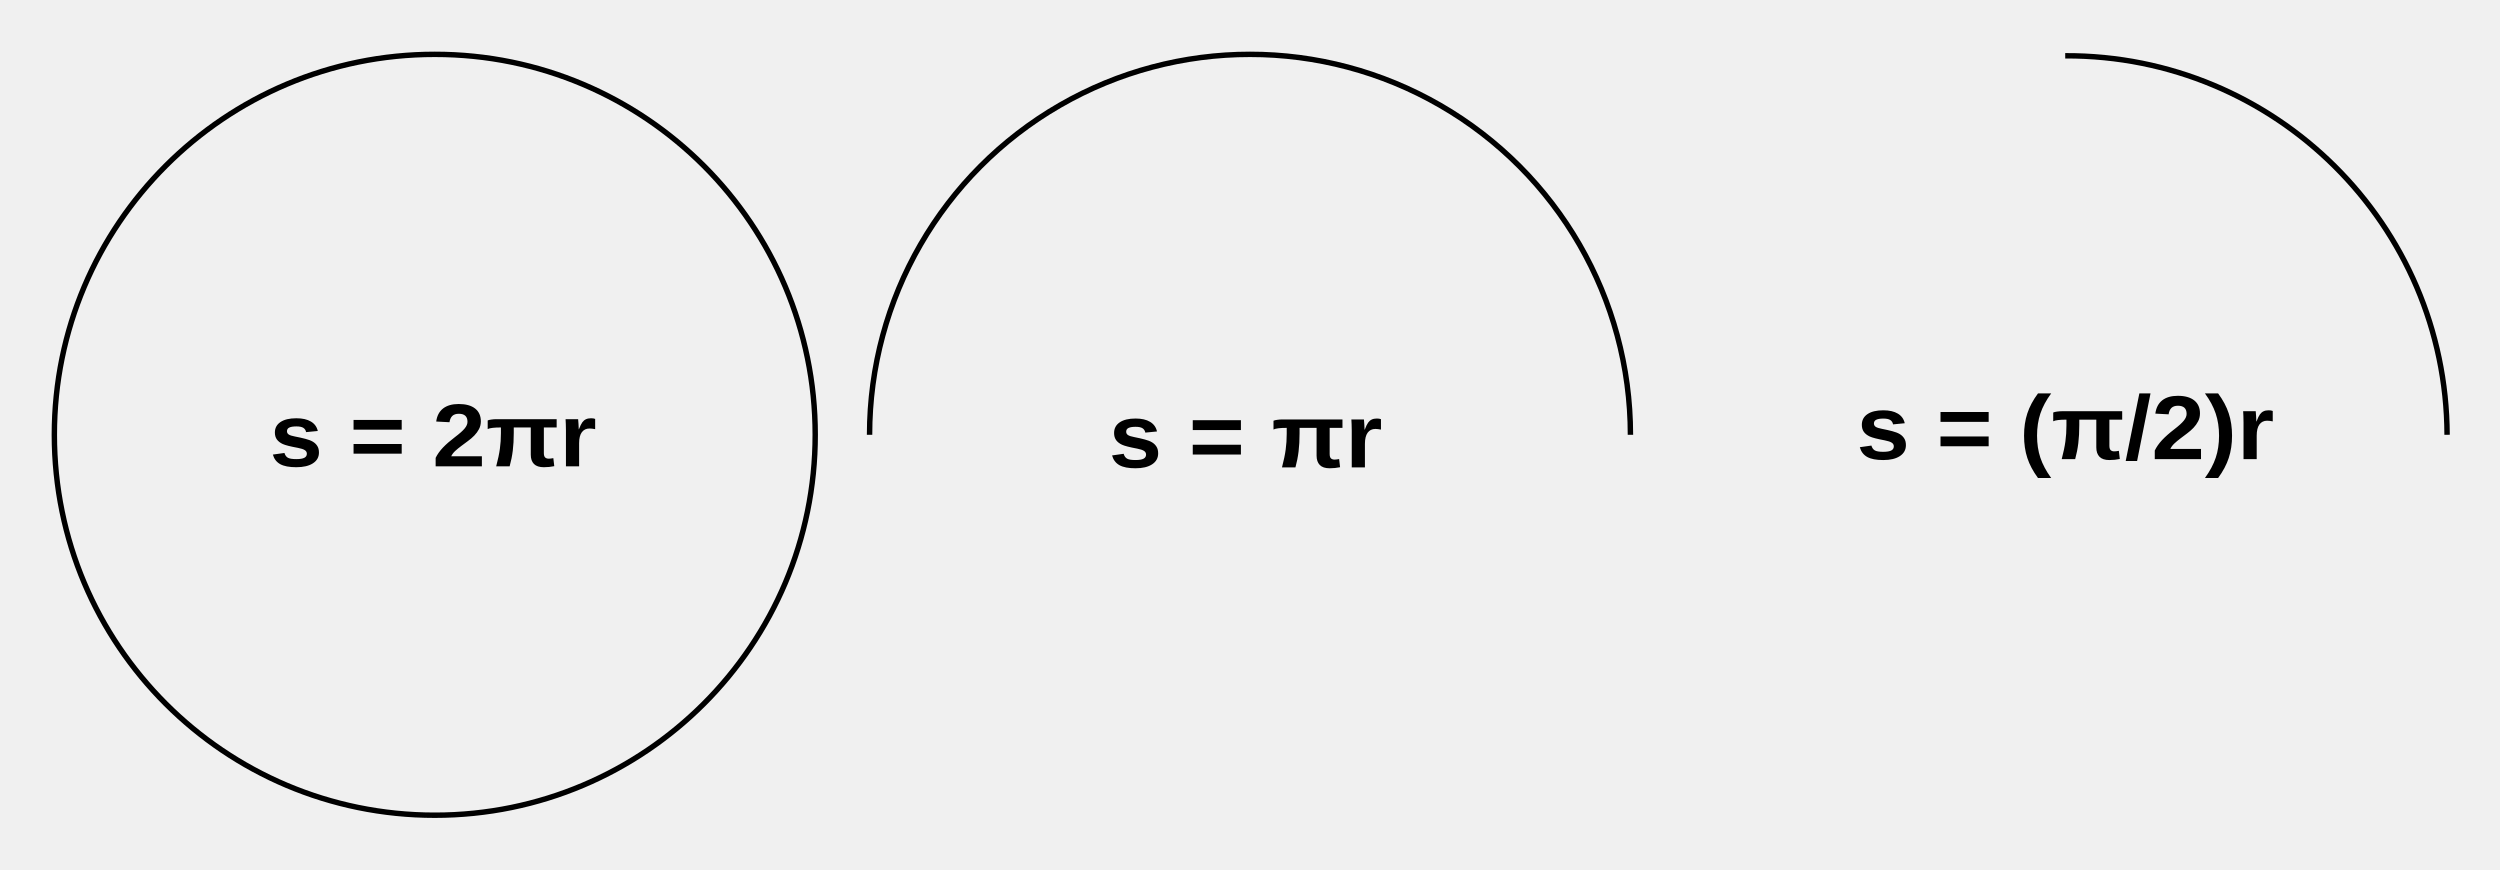
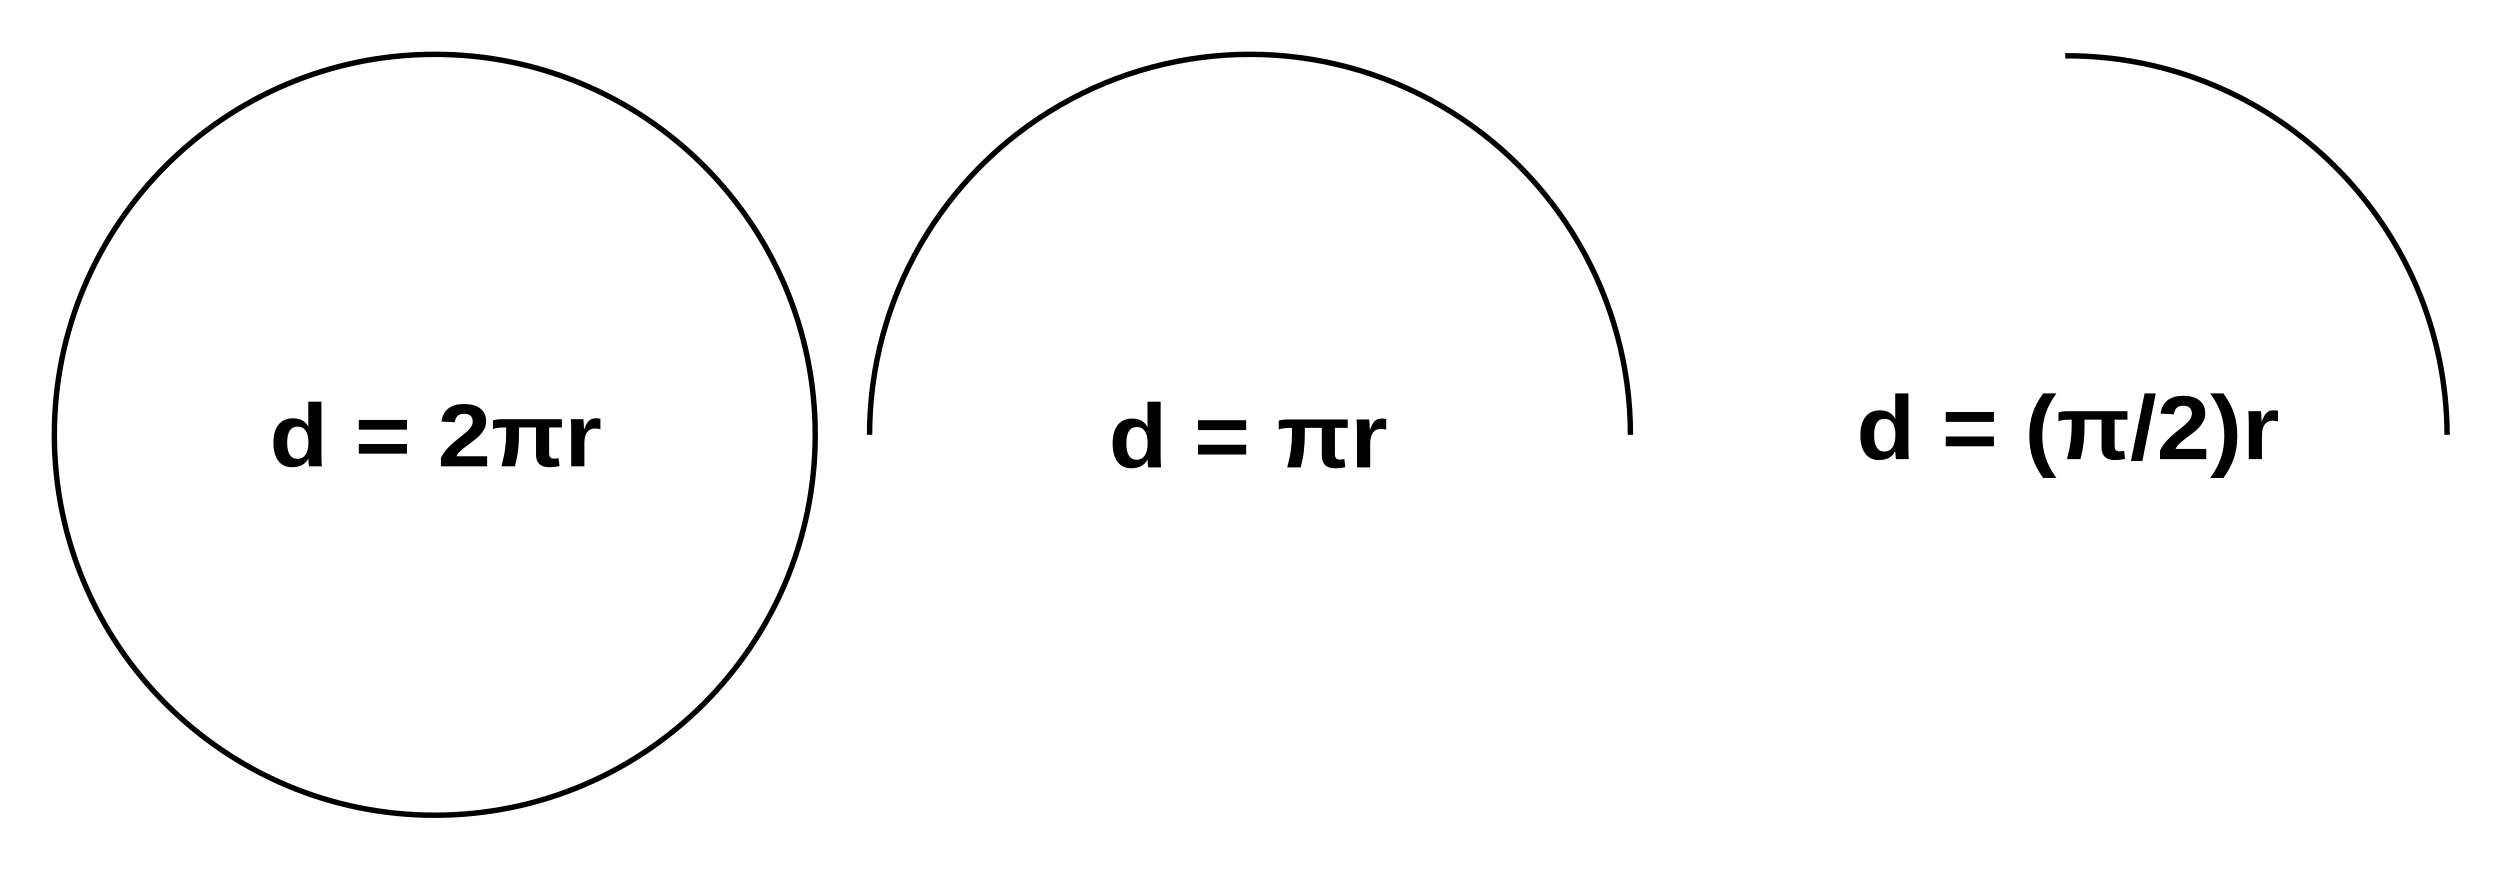
<svg xmlns="http://www.w3.org/2000/svg" width="230mm" height="80mm" viewBox="0 0 230 80" version="1.1" id="svg1">
  <defs id="defs1">
    <rect x="75.591" y="113.386" width="151.181" height="75.591" id="rect2" />
    <rect x="75.591" y="113.386" width="151.181" height="75.591" id="rect2-1" />
    <rect x="75.591" y="113.386" width="151.181" height="75.591" id="rect2-1-4" />
  </defs>
-   <g id="layer2" style="display:none">
+   <g id="layer2" style="display:inline">
    <rect style="fill:#ffffff;stroke:none;stroke-width:0.5;stroke-dasharray:none" id="rect3" width="230" height="80" x="0" y="0" />
  </g>
  <g id="layer1" transform="translate(0,-100)">
    <path style="fill:none;fill-rule:evenodd;stroke:#000000;stroke-width:0.5;stroke-dasharray:none" id="path1-8-1" transform="rotate(-90.21656)" d="m -105.85,189.601 a 35,35 0 0 1 -34.999,35" />
    <path style="fill:none;fill-rule:evenodd;stroke:#000000;stroke-width:0.5;stroke-dasharray:none" id="use1" transform="scale(-1)" d="m -80,-140 a 35,35 0 0 1 -17.5,30.311 35,35 0 0 1 -35,-3.3e-4 A 35,35 0 0 1 -150,-140.001" />
    <circle style="fill:none;fill-rule:evenodd;stroke:#000000;stroke-width:0.5;stroke-dasharray:none" id="use2" cx="40" cy="140" r="35" />
    <text xml:space="preserve" transform="matrix(0.2760604,0,0,0.2566847,3.925593,106.4004)" id="text2" style="font-weight:bold;font-size:32px;font-family:Arial;-inkscape-font-specification:'Arial Bold';writing-mode:lr-tb;direction:ltr;white-space:pre;shape-inside:url(#rect2);fill:#000000;stroke:none;stroke-width:1.878">
-       <tspan x="75.59" y="142.211" id="tspan1">s = 2πr</tspan>
+       <tspan x="75.59" y="142.211" id="tspan1">d = 2πr</tspan>
    </text>
    <text xml:space="preserve" transform="matrix(0.2760604,0,0,0.2608696,81.13264,105.9015)" id="text2-7" style="font-weight:bold;font-size:32px;font-family:Arial;-inkscape-font-specification:'Arial Bold';writing-mode:lr-tb;direction:ltr;white-space:pre;shape-inside:url(#rect2-1);fill:#000000;stroke:none;stroke-width:1.863">
-       <tspan x="75.59" y="142.211" id="tspan2">s = πr</tspan>
+       <tspan x="75.59" y="142.211" id="tspan2">d = πr</tspan>
    </text>
    <text xml:space="preserve" transform="matrix(0.2760604,0,0,0.2608696,149.9256,105.1447)" id="text2-7-2" style="font-weight:bold;font-size:32px;font-family:Arial;-inkscape-font-specification:'Arial Bold';writing-mode:lr-tb;direction:ltr;white-space:pre;shape-inside:url(#rect2-1-4);fill:#000000;stroke:none;stroke-width:1.863">
-       <tspan x="75.59" y="142.211" id="tspan3">s = (π/2)r</tspan>
+       <tspan x="75.59" y="142.211" id="tspan3">d = (π/2)r</tspan>
    </text>
  </g>
</svg>
